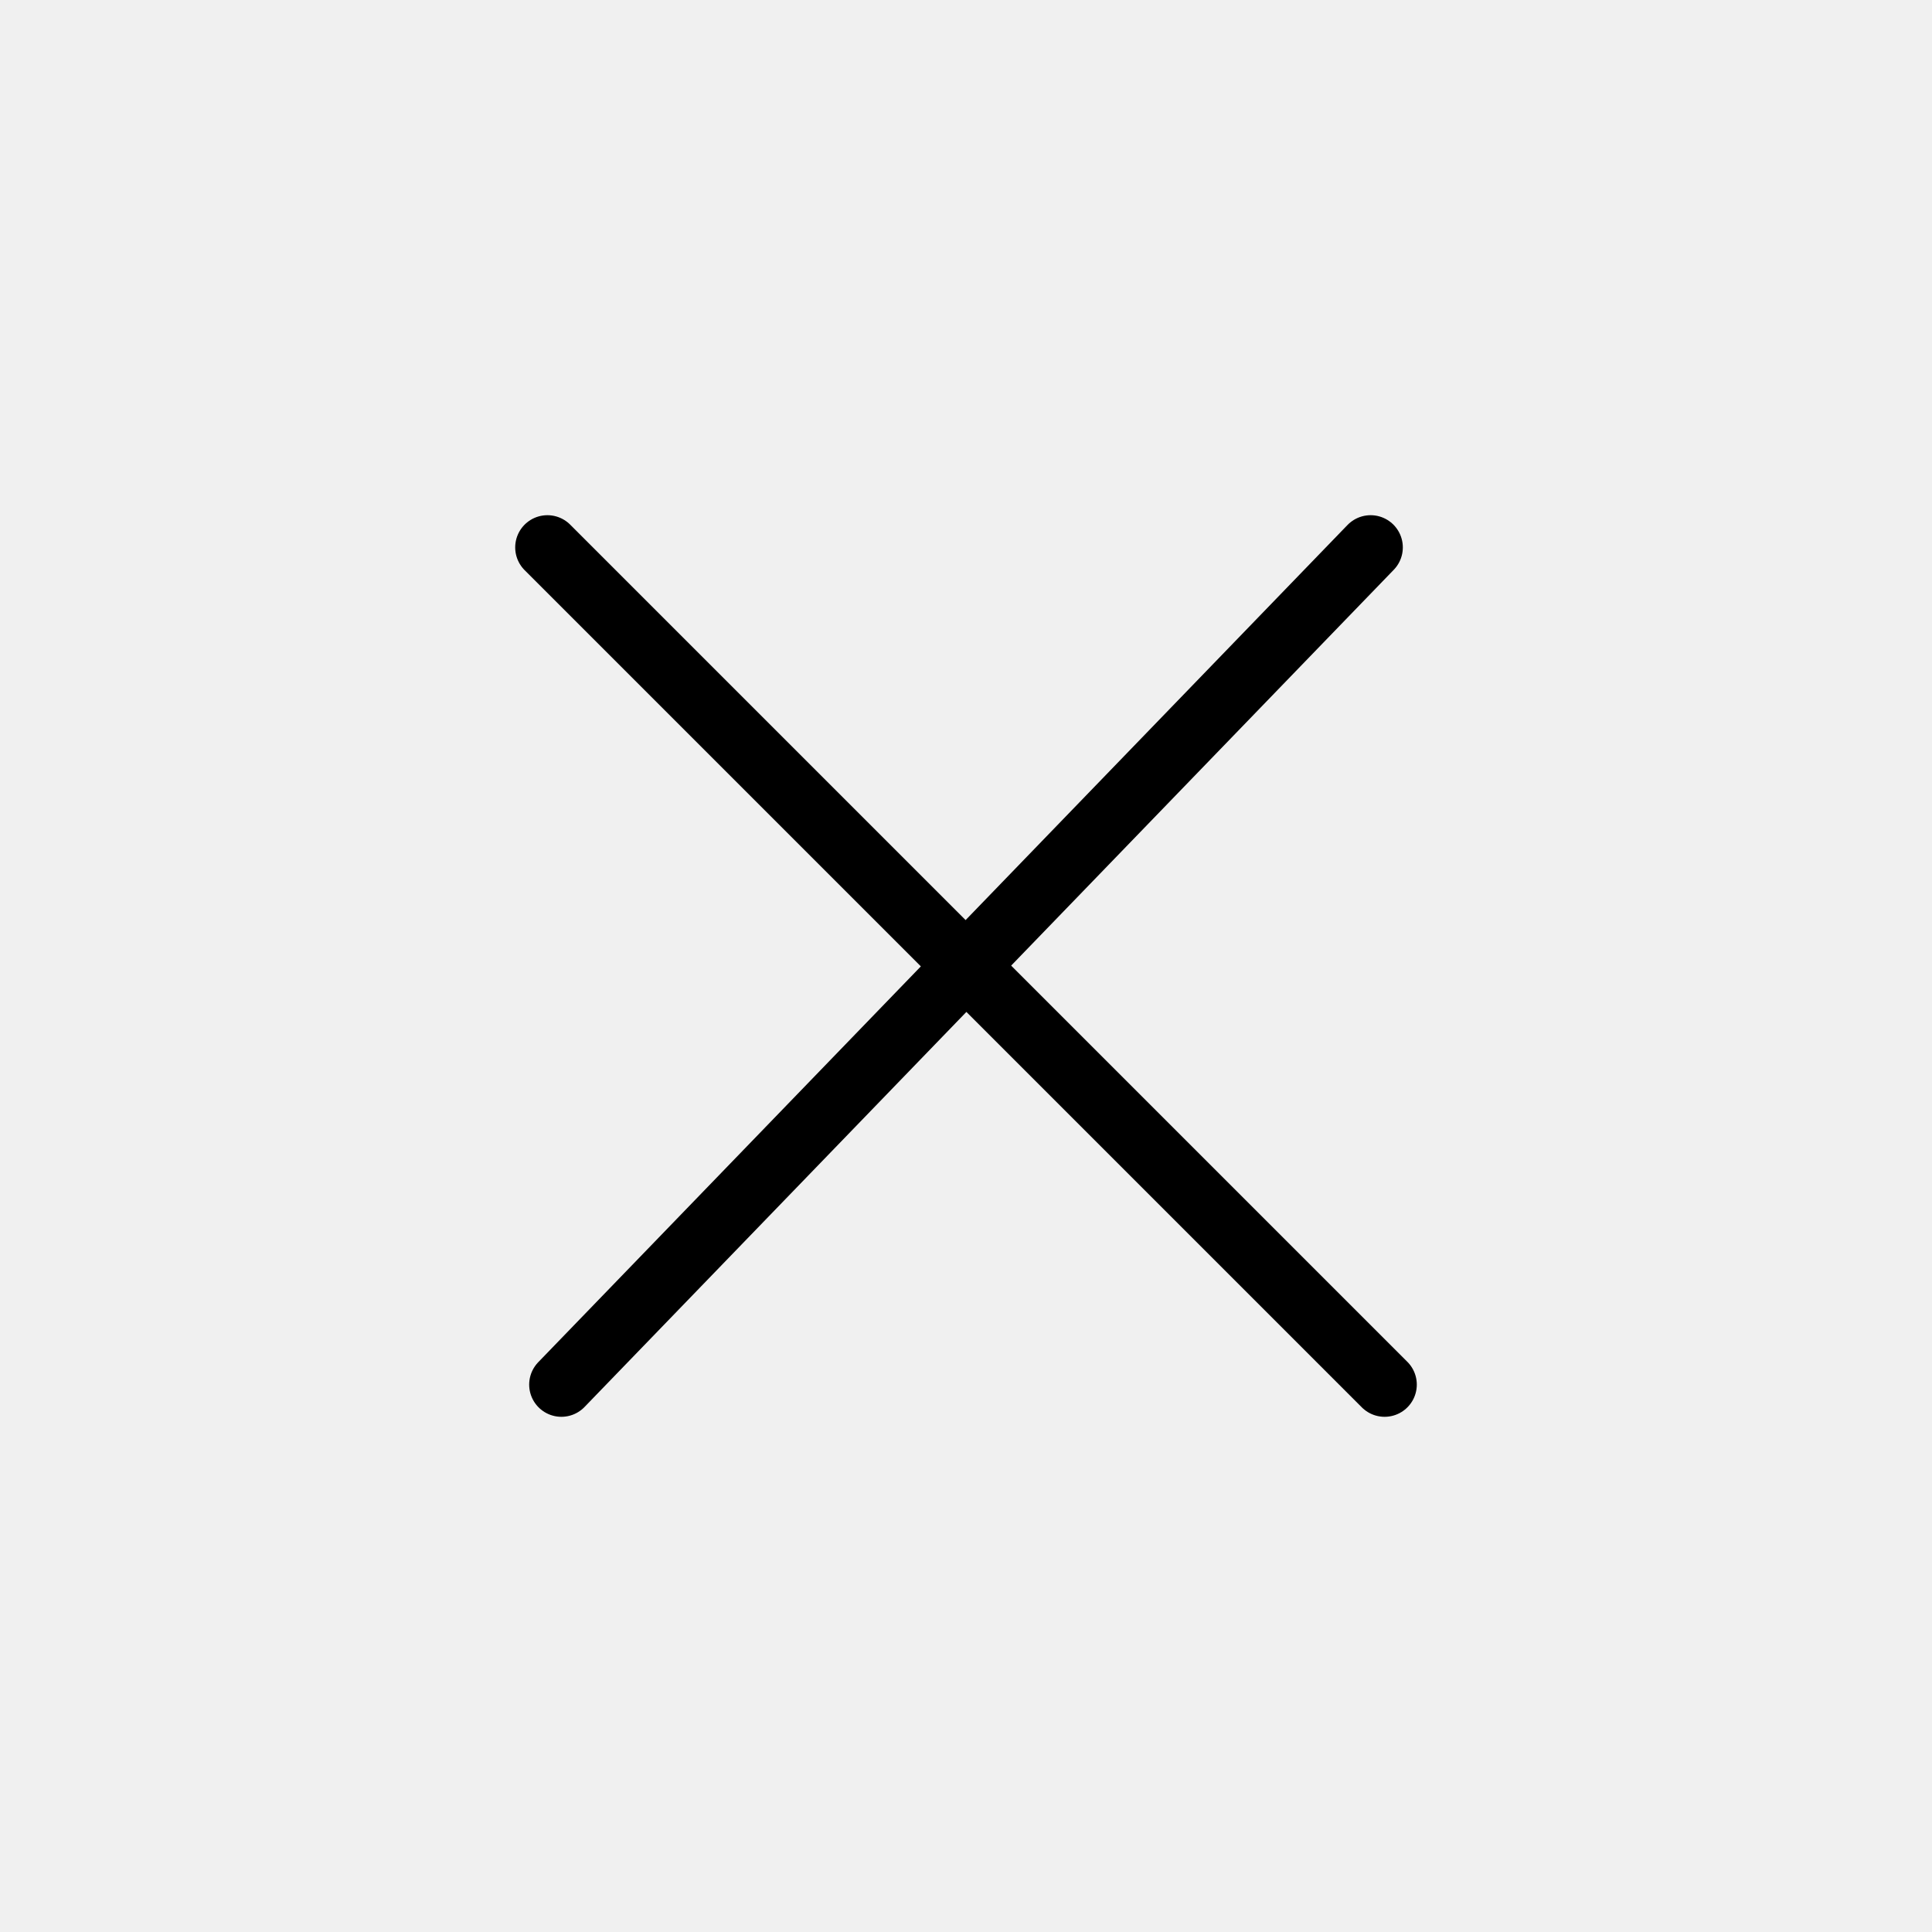
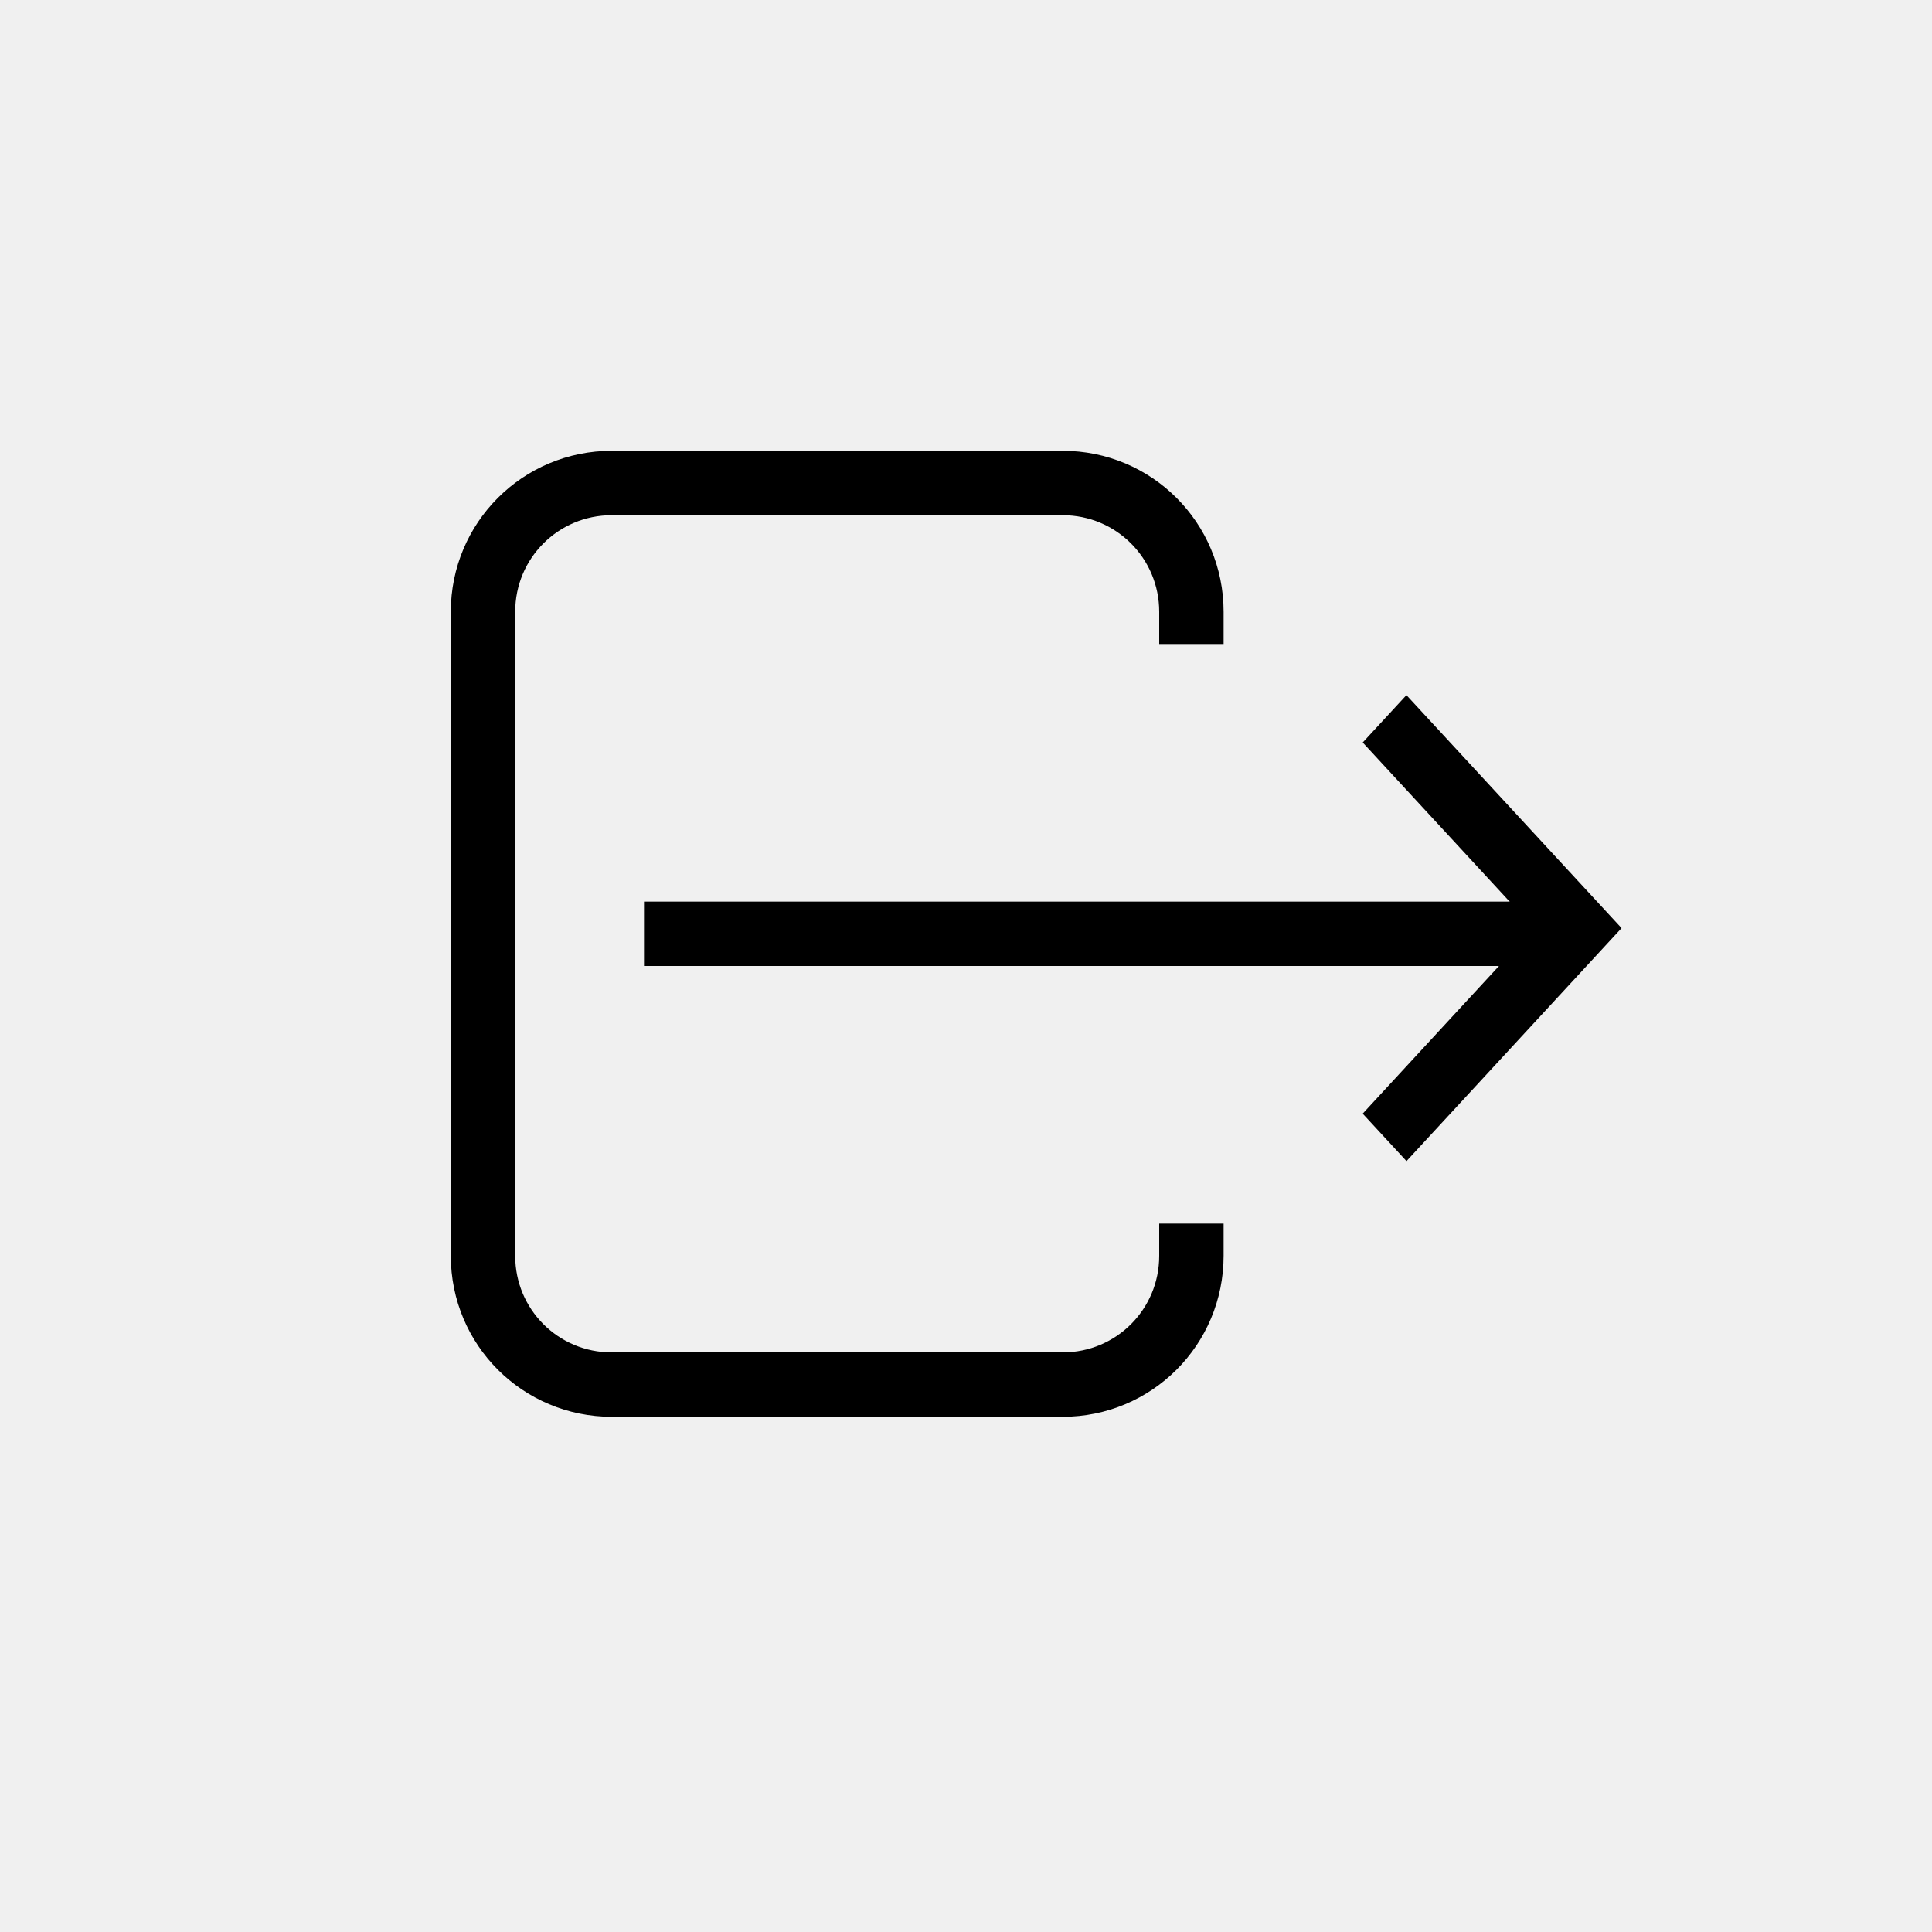
- <svg xmlns="http://www.w3.org/2000/svg" width="30" height="30" viewBox="0 0 30 30" version="1.1" id="svg5">
-   <defs id="defs2" />
-   <path style="fill:none;stroke:#000000;stroke-width:1;stroke-linecap:round;stroke-linejoin:round;stroke-miterlimit:4;stroke-dasharray:none;stroke-opacity:1" d="M 8.5,8.5 21.5,21.5" id="path1329" />
-   <path style="fill:none;stroke:#000000;stroke-width:1;stroke-linecap:round;stroke-linejoin:round;stroke-miterlimit:4;stroke-dasharray:none;stroke-opacity:1" d="M 21.283,8.5 8.717,21.5" id="path1447" />
+ <svg xmlns="http://www.w3.org/2000/svg" width="30" height="30" viewBox="0 0 30 30" version="1.1" id="svg1855">
+   <defs id="defs1852">
+     <clipPath id="clip0_1179:2925">
+       <rect width="22" height="22" fill="#ffffff" transform="translate(0.742188)" id="rect14794" x="0" y="0" />
+     </clipPath>
+     <clipPath id="clip0_1179:2925-8">
+       <rect width="22" height="22" fill="#ffffff" transform="translate(0.742188)" id="rect14794-5" x="0" y="0" />
+     </clipPath>
+     <clipPath id="clip0_1179:2925-86">
+       <rect width="22" height="22" fill="#ffffff" transform="translate(0.742188)" id="rect14794-59" x="0" y="0" />
+     </clipPath>
+     <clipPath id="clip0_1179:2925-8-0">
+       <rect width="22" height="22" fill="#ffffff" transform="translate(0.742188)" id="rect14794-5-7" x="0" y="0" />
+     </clipPath>
+   </defs>
+   <path id="rect1045" style="fill:none;stroke:#000000;stroke-width:1;stroke-linecap:square;stroke-linejoin:round;stroke-miterlimit:4;stroke-dasharray:none" d="m 18.5,9.5 c 0,-1.108 -0.892,-2 -2,-2 h -7 c -1.108,0 -2,0.892 -2,2 V 19.5 C 7.5,20.608 8.392,21.5 9.5,21.5 h 7 c 1.108,0 2,-0.892 2,-2" />
+   <path id="rect2133" style="display:none;fill:none;stroke:#000000;stroke-width:1;stroke-linecap:square;stroke-linejoin:round" d="M 9.333,8.737 C 9.333,7.519 10.092,7.5 11.145,7.5 H 21.599 C 22.652,7.5 23.5,8.481 23.5,9.7 V 18.5 h -0.472" />
+   <path style="fill:none;stroke:#000000;stroke-width:1px;stroke-linecap:butt;stroke-linejoin:miter;stroke-opacity:1" d="M 10,14.5 H 24" id="path1350" />
+   <g transform="matrix(0.6910607,-0.7486492,0.5300941,0.5742686,-531.9472,-534.0109)" id="g845" style="stroke-width:1.122;stroke-miterlimit:4;stroke-dasharray:none">
+     <g id="g841" transform="matrix(0.9487674,-0.0849613,0.06503001,1.239559,-13.41174,959.8973)" style="stroke-width:1.033;stroke-miterlimit:4;stroke-dasharray:none">
+       <path style="fill:none;stroke:#000000;stroke-width:1.033;stroke-linecap:butt;stroke-linejoin:miter;stroke-miterlimit:4;stroke-dasharray:none;stroke-opacity:1" d="m 45.291,37.355 4.554,0.312 0.311,-4.544" id="path839" />
+     </g>
+   </g>
</svg>
